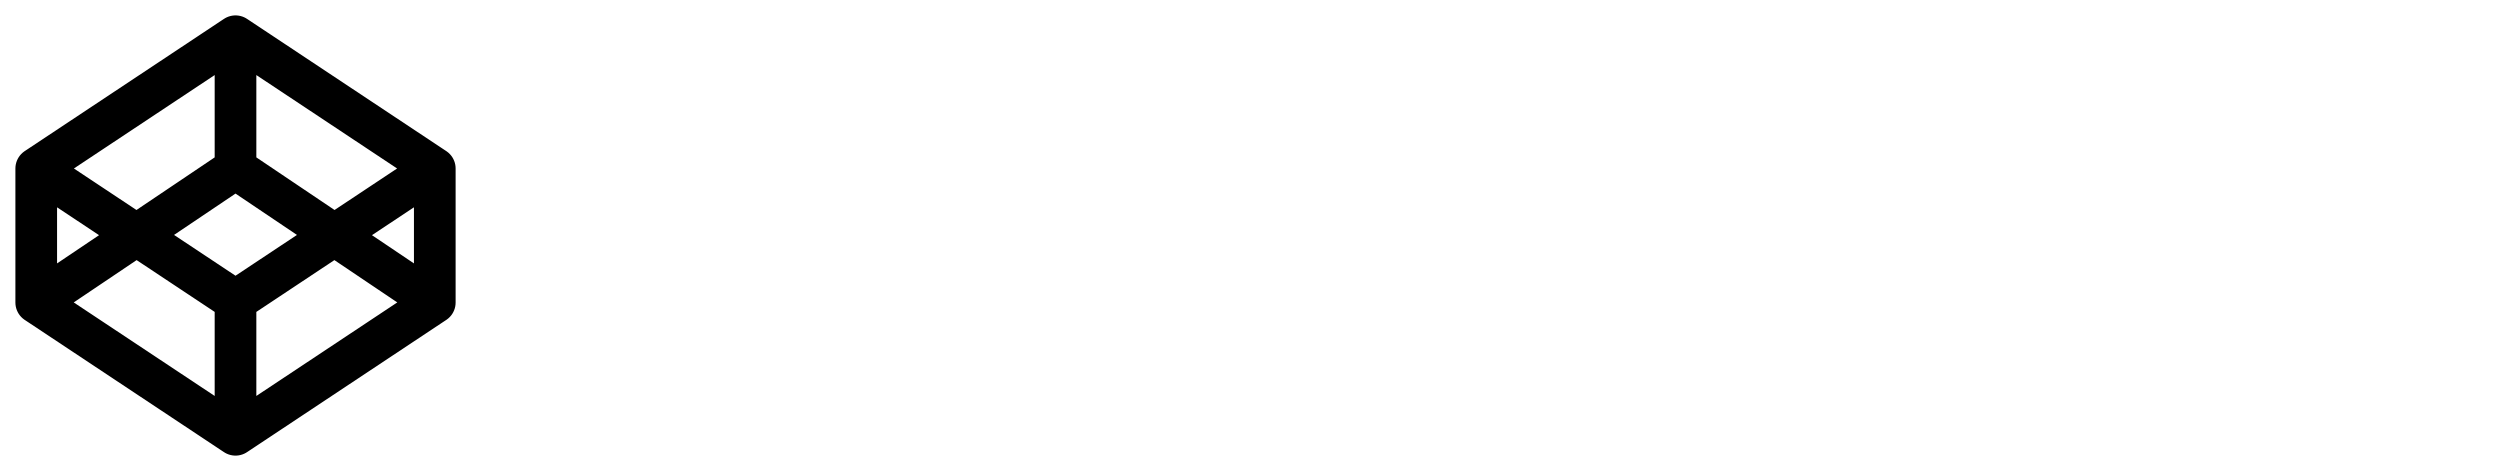
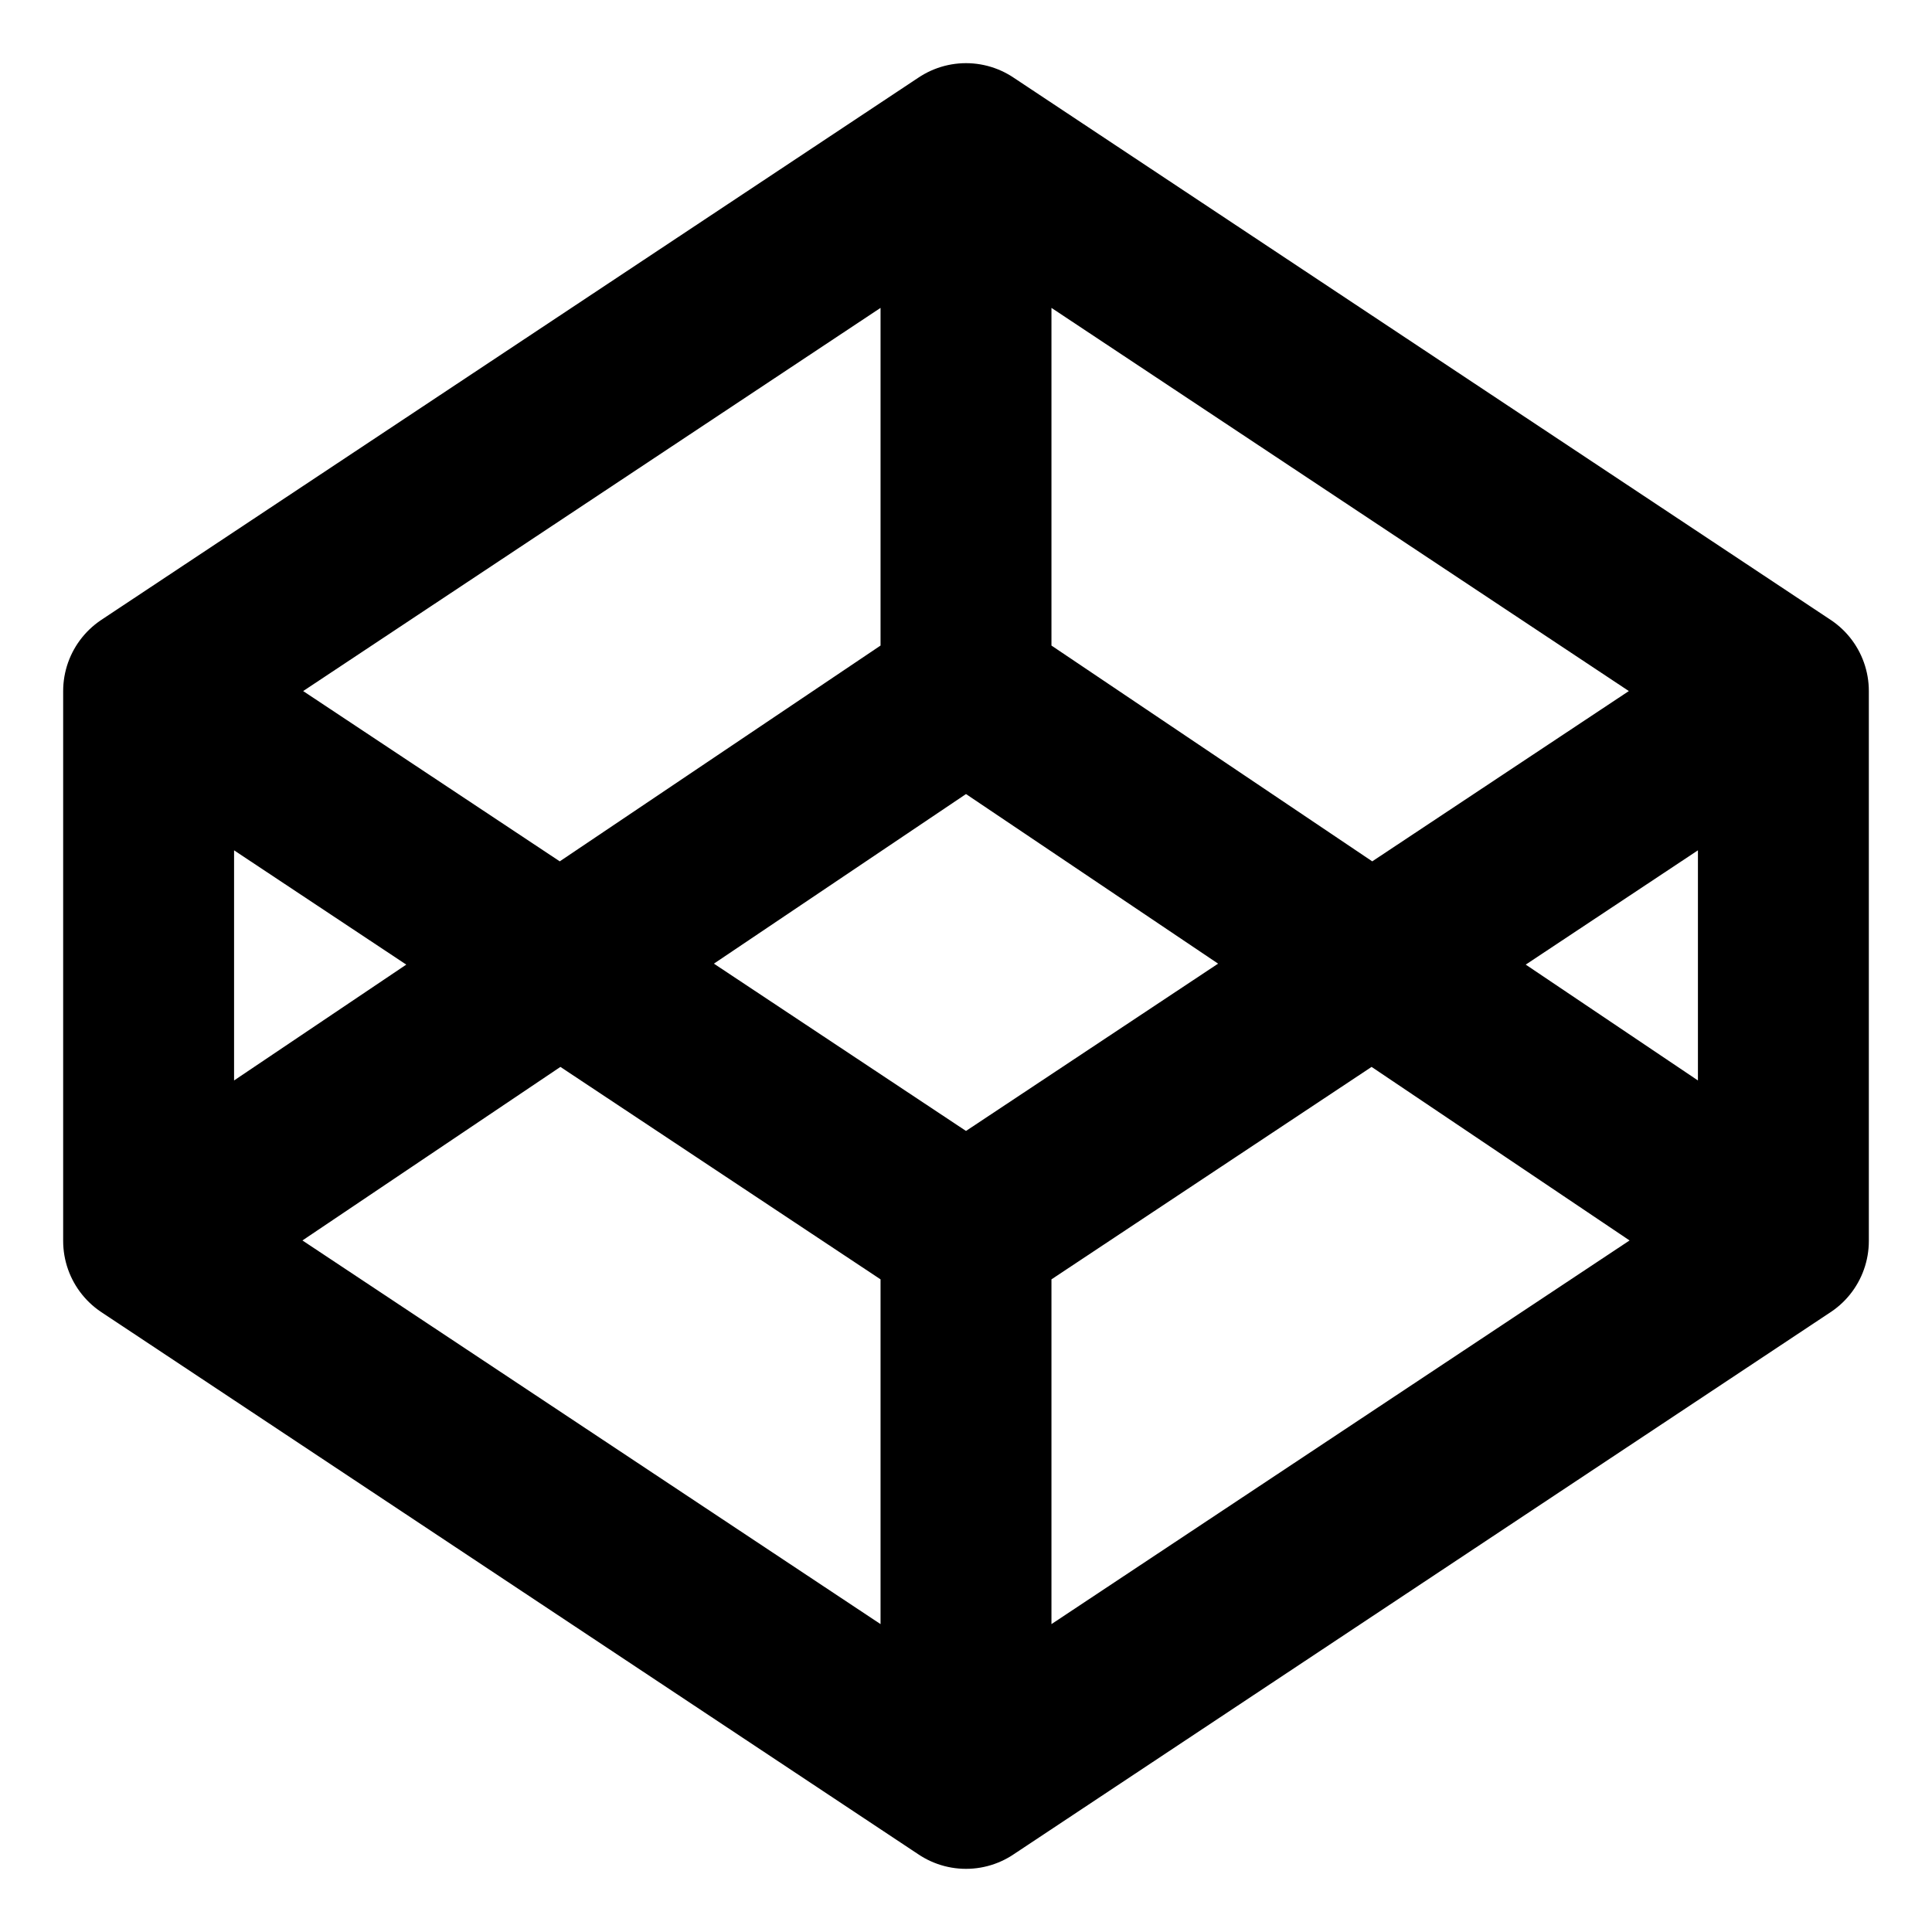
- <svg xmlns="http://www.w3.org/2000/svg" viewBox="0 0 138 26" fill="none" stroke="#000" stroke-width="2.3" stroke-linecap="round" stroke-linejoin="round">
+ <svg xmlns="http://www.w3.org/2000/svg" viewBox="0 0 26 26" fill="none" stroke="#000" stroke-width="2.3" stroke-linecap="round" stroke-linejoin="round">
  <path d="M2 16.7L13 24l11-7.3V9.3L13 2L2 9.3V16.7z M24 16.7L13 9.3l-11 7.4 M2 9.3l11 7.3 l11-7.3 M13 2v7.3 M13 16.7V24" />
</svg>
